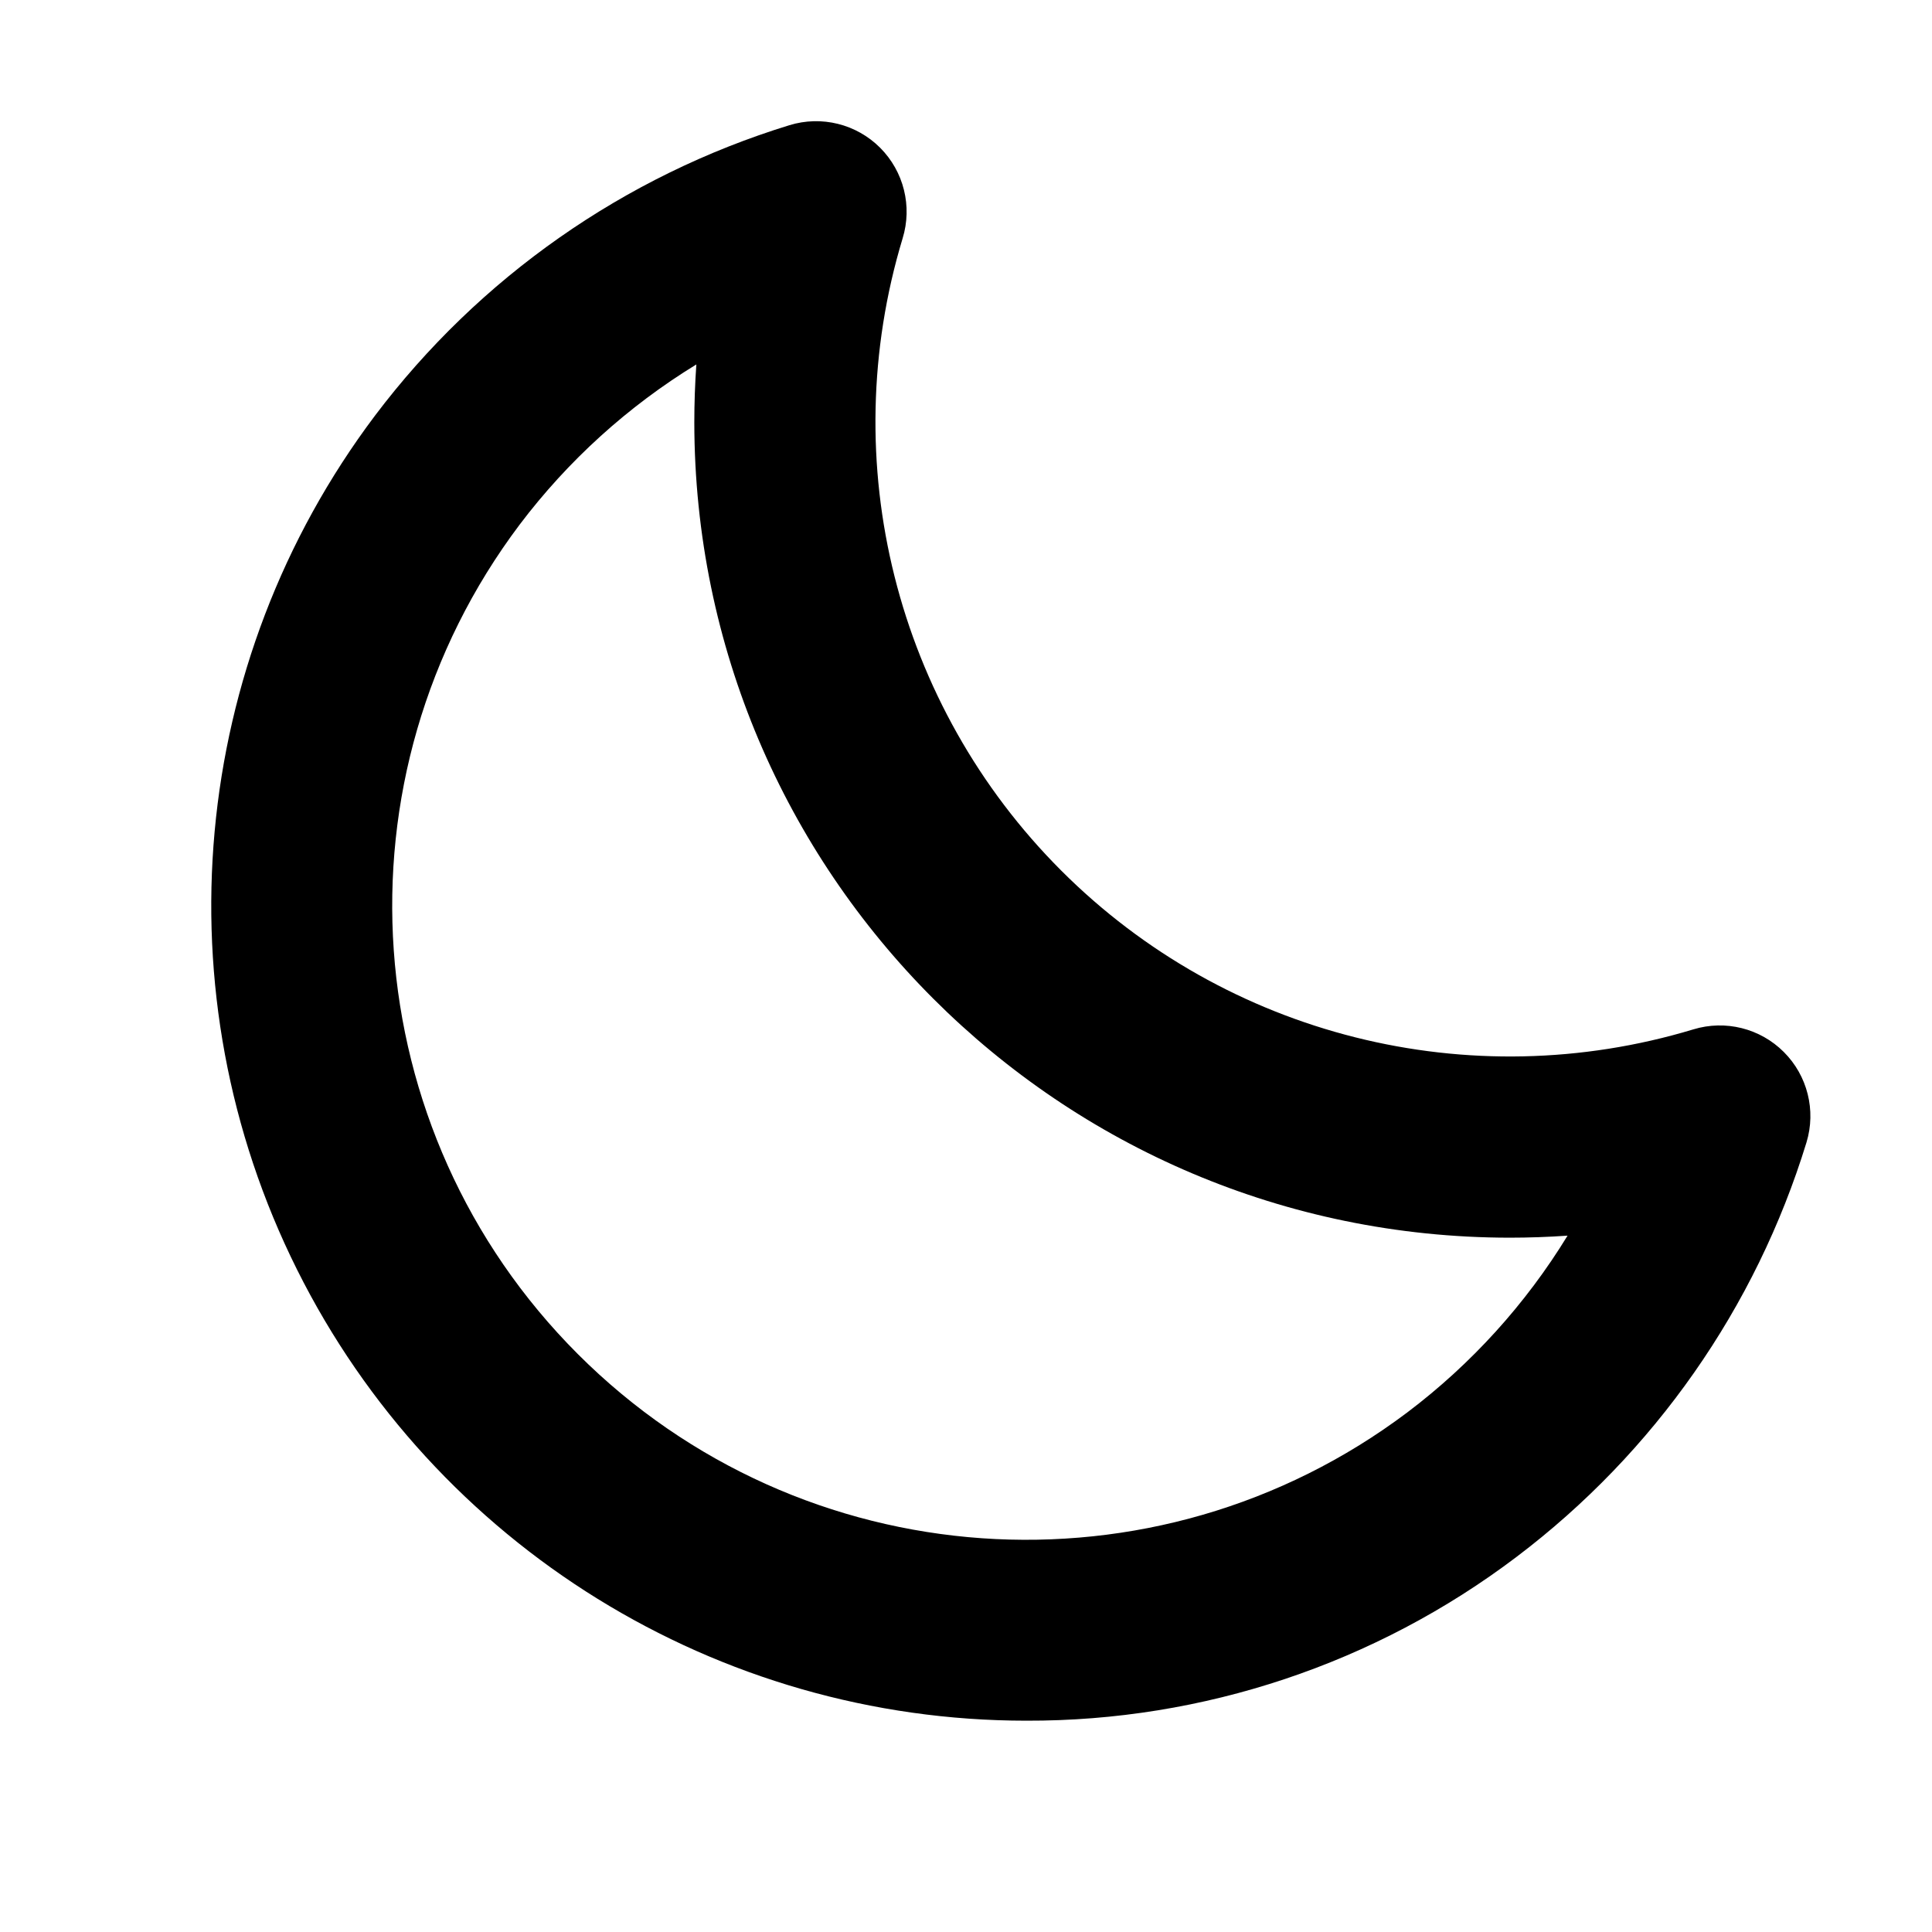
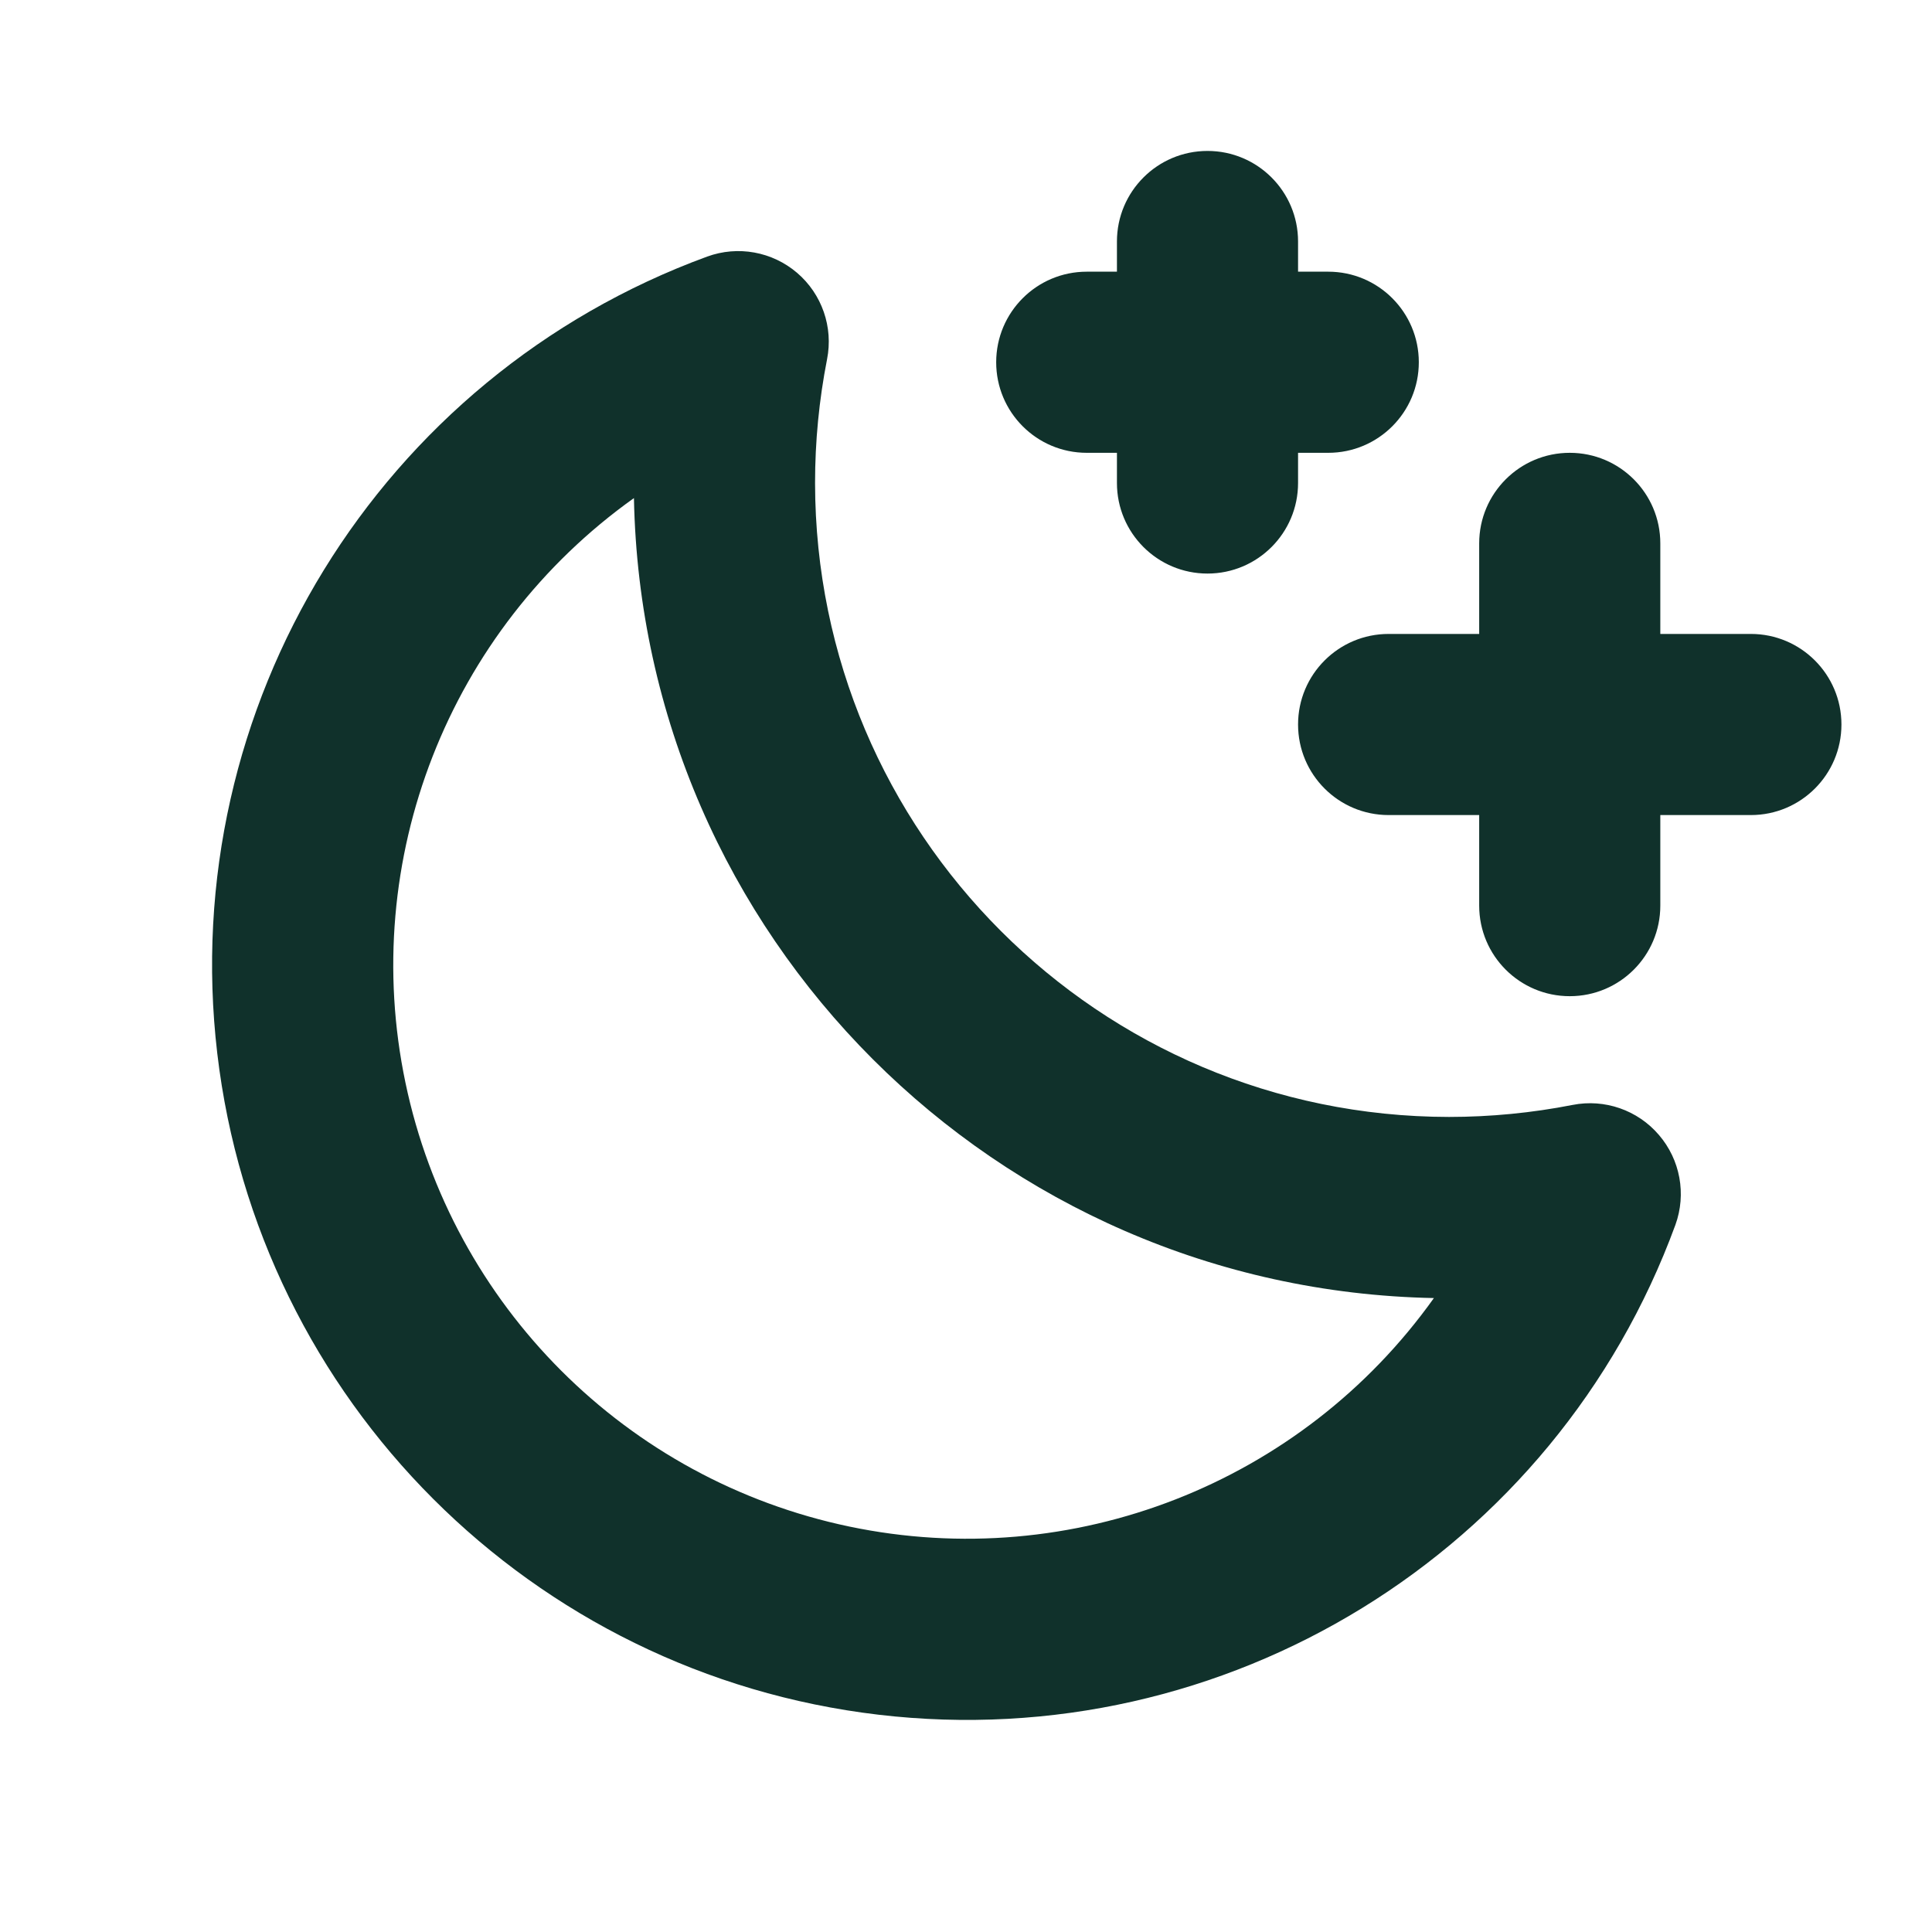
- <svg xmlns="http://www.w3.org/2000/svg" width="32" height="32" fill="#000000" viewBox="0 0 256 256">
-   <path d="M236.37,139.4a12,12,0,0,0-12-3A84.07,84.07,0,0,1,119.6,31.59a12,12,0,0,0-15-15A108.86,108.86,0,0,0,49.69,55.07,108,108,0,0,0,136,228a107.09,107.09,0,0,0,64.93-21.69,108.86,108.86,0,0,0,38.44-54.94A12,12,0,0,0,236.37,139.4Zm-49.88,47.74A84,84,0,0,1,68.86,69.51,84.93,84.93,0,0,1,92.27,48.29Q92,52.13,92,56A108.12,108.12,0,0,0,200,164q3.87,0,7.71-.27A84.79,84.79,0,0,1,186.49,187.14Z" />
+ <svg xmlns="http://www.w3.org/2000/svg" width="32" height="32" fill="#10312b" viewBox="0 0 256 256">
+   <path d="M244,96a12,12,0,0,1-12,12H220v12a12,12,0,0,1-24,0V108H184a12,12,0,0,1,0-24h12V72a12,12,0,0,1,24,0V84h12A12,12,0,0,1,244,96ZM144,60h4v4a12,12,0,0,0,24,0V60h4a12,12,0,0,0,0-24h-4V32a12,12,0,0,0-24,0v4h-4a12,12,0,0,0,0,24Zm75.81,90.38A12,12,0,0,1,222,162.3,100,100,0,1,1,93.7,34a12,12,0,0,1,15.89,13.6A85.12,85.12,0,0,0,108,64a84.09,84.09,0,0,0,84,84,85.22,85.22,0,0,0,16.37-1.59A12,12,0,0,1,219.81,150.38ZM190,172A108.13,108.13,0,0,1,84,66,76,76,0,1,0,190,172Z" />
</svg>
